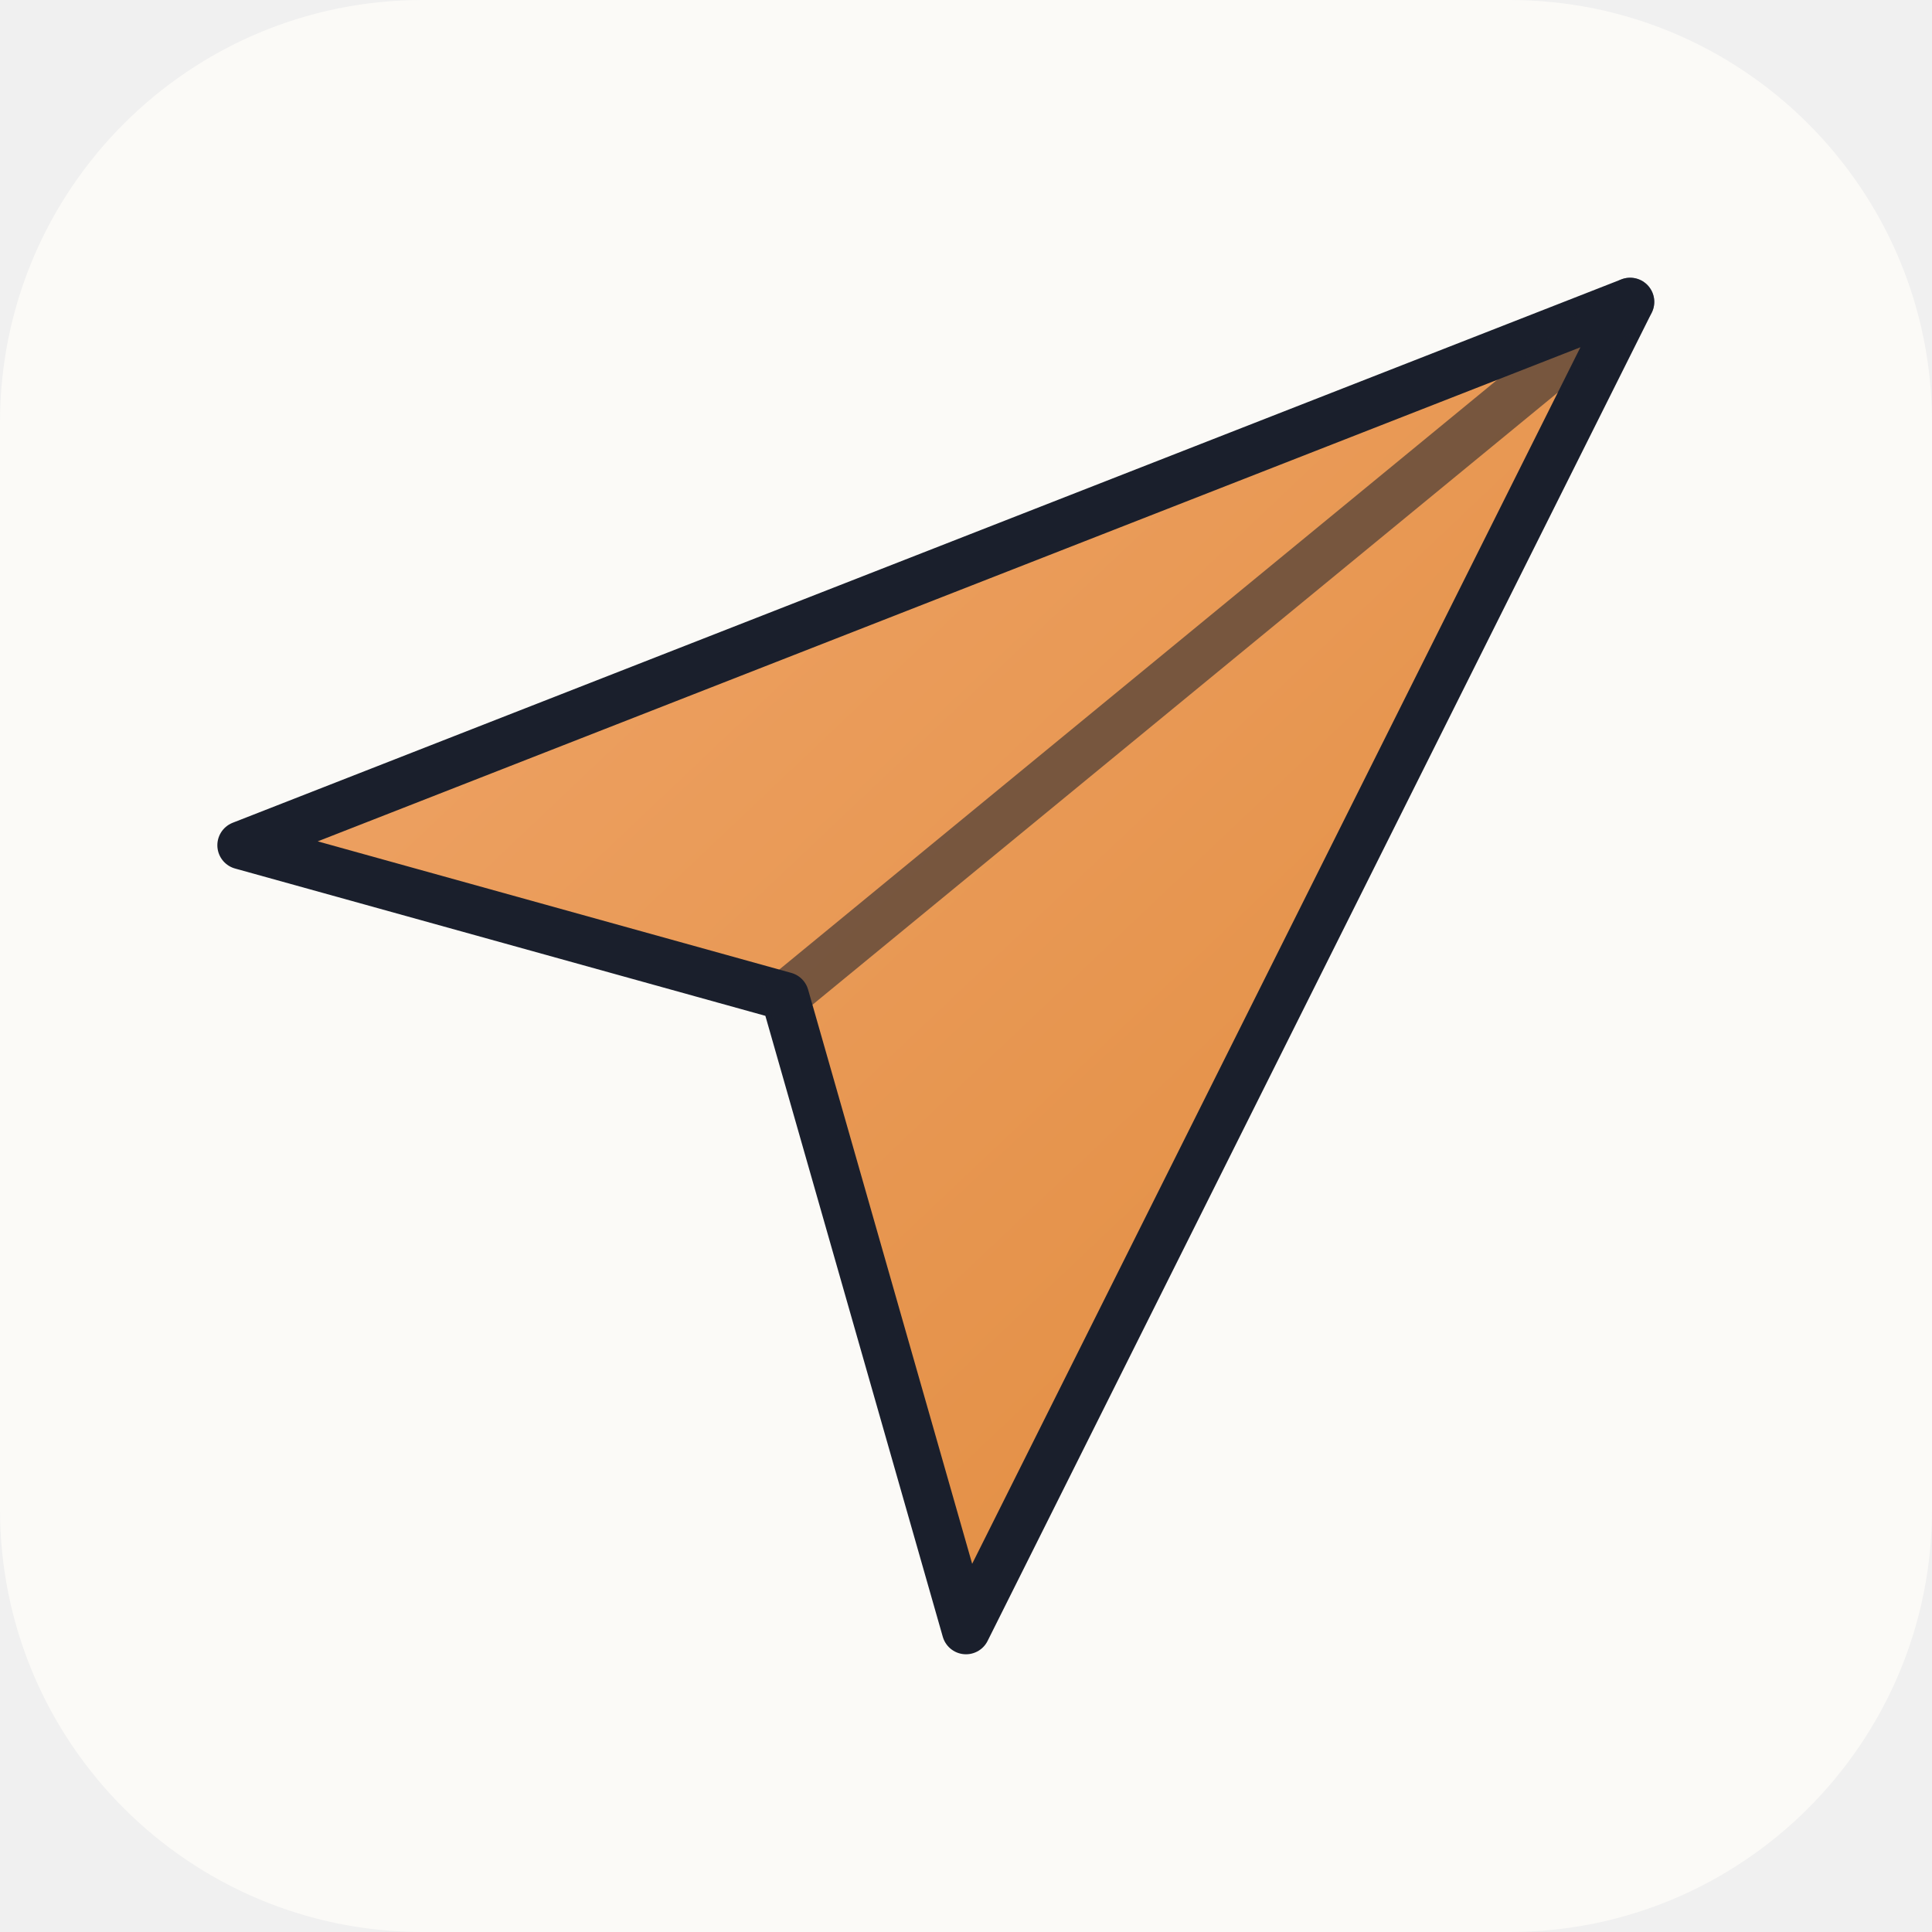
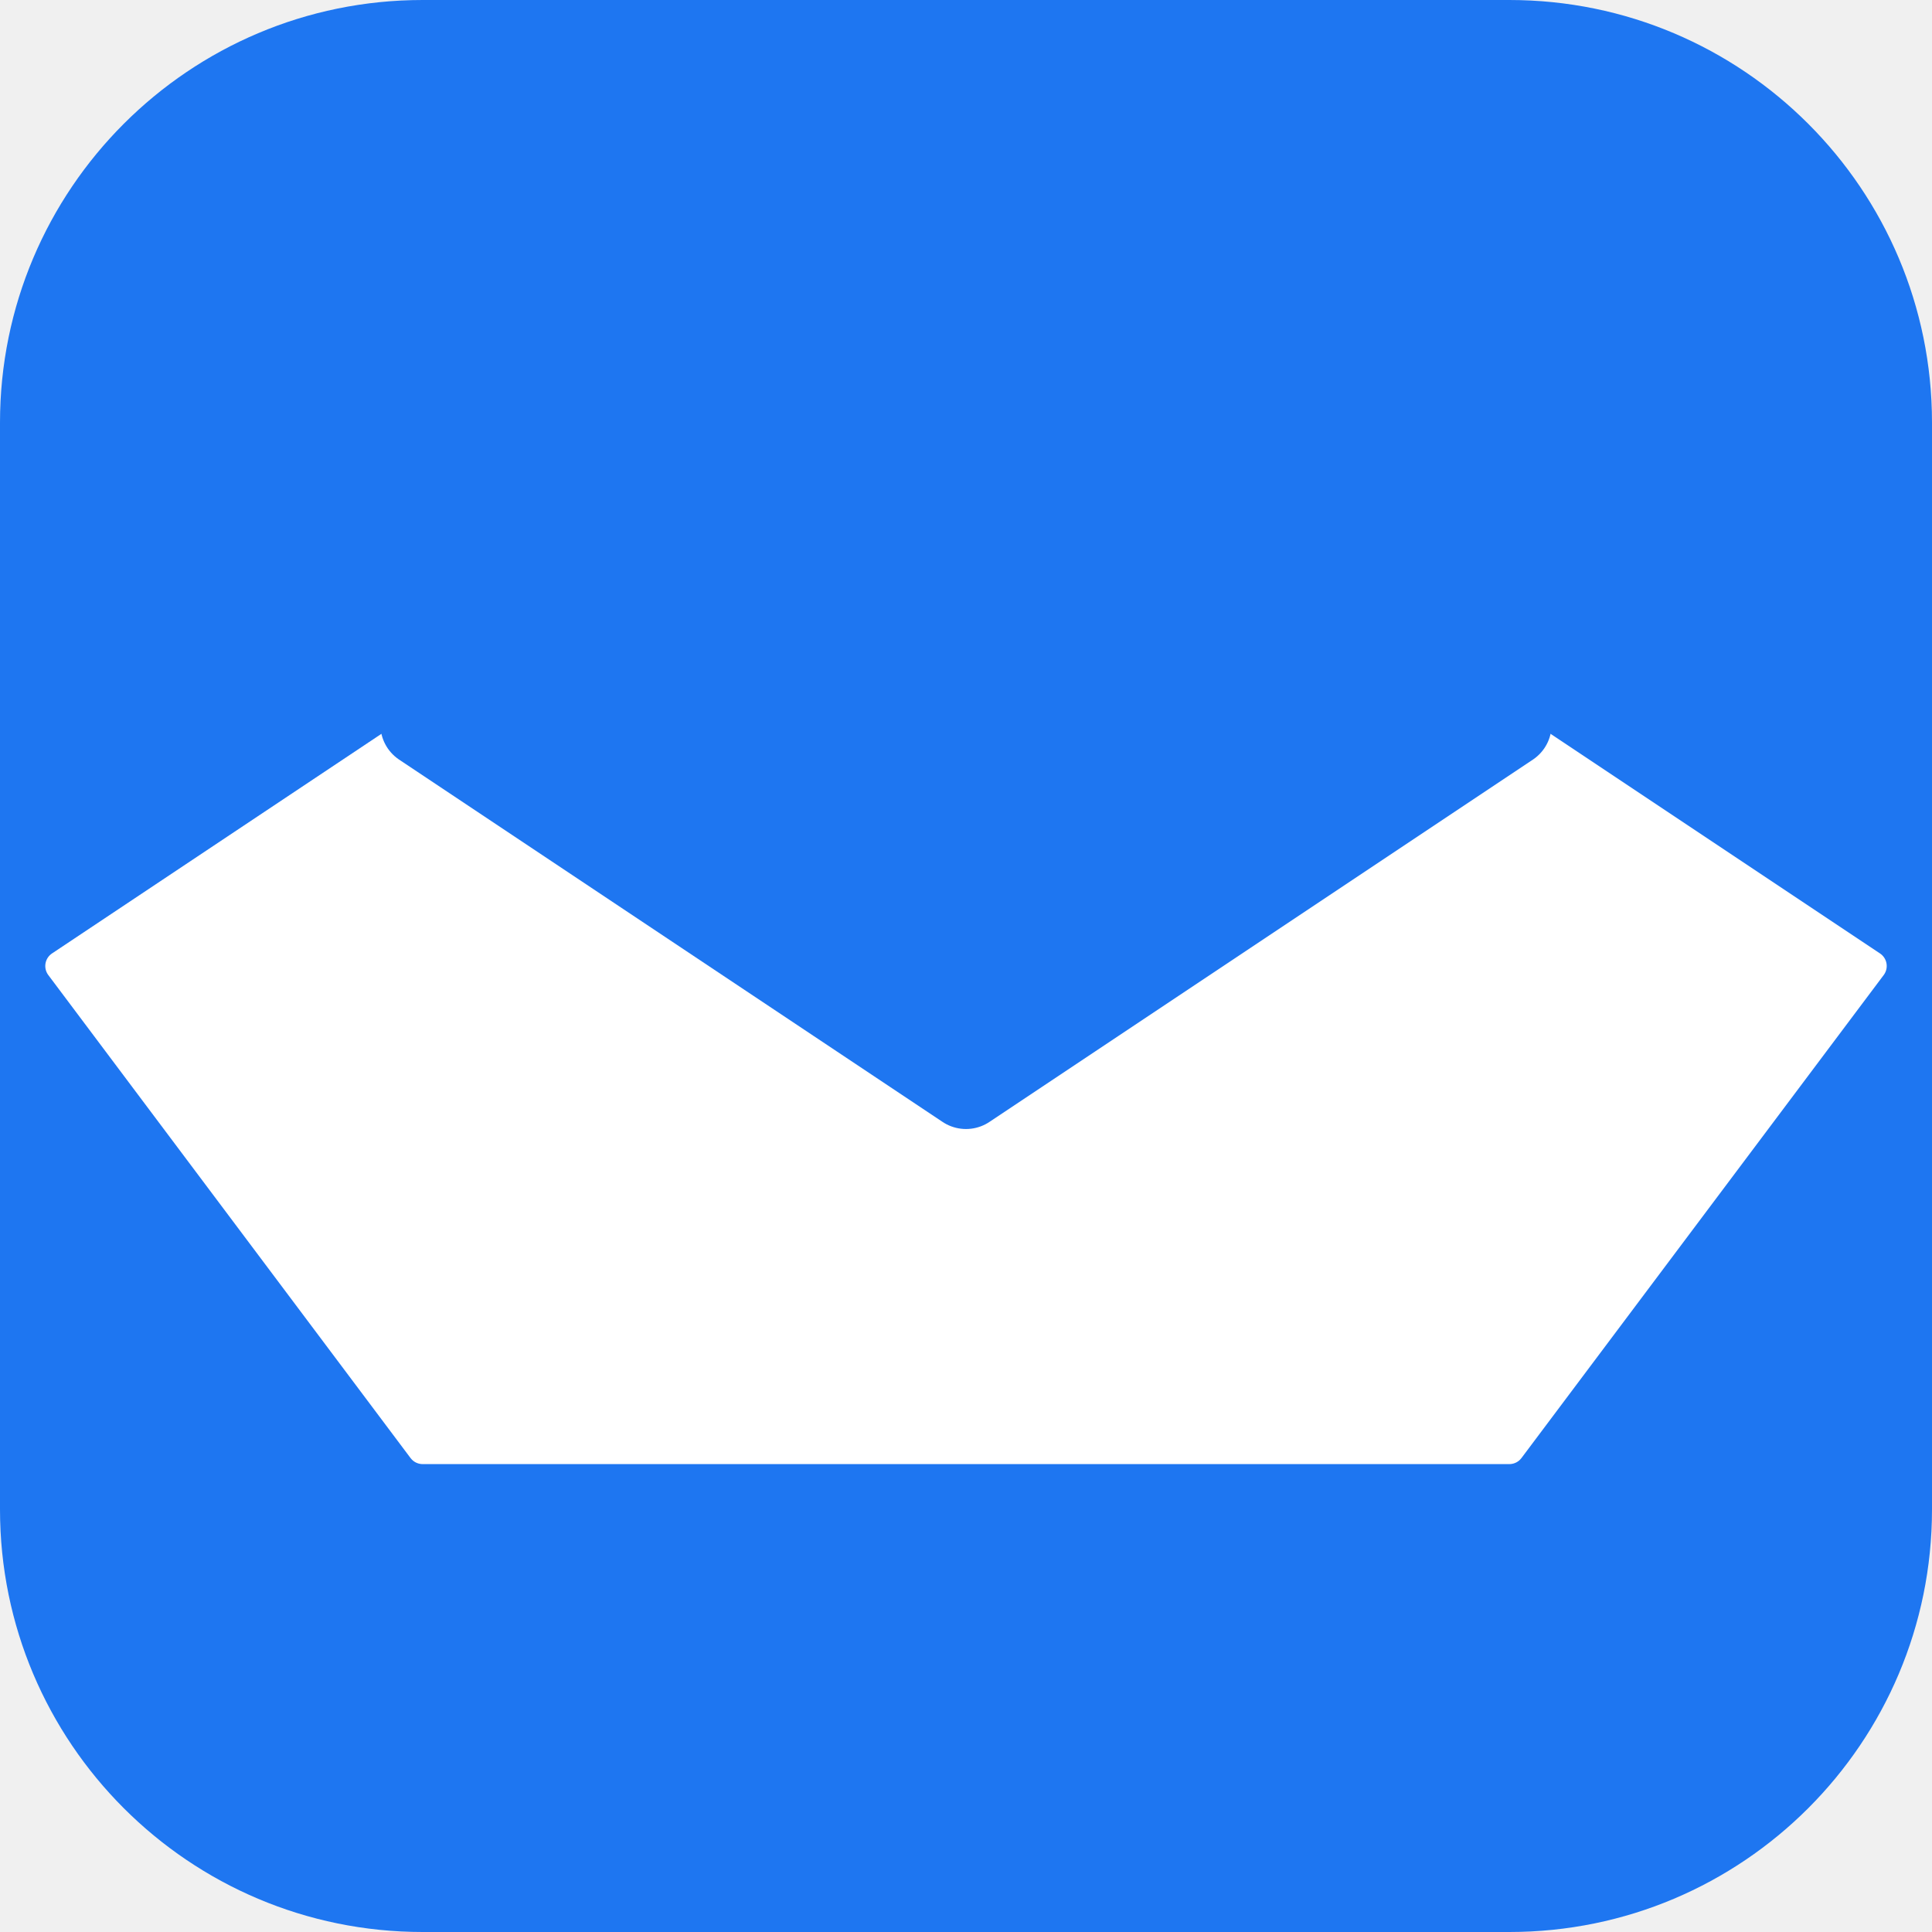
<svg xmlns="http://www.w3.org/2000/svg" viewBox="0 0 32 32">
-   <defs>
-     <linearGradient id="g" x1="0" y1="0" x2="1" y2="1">
-       <stop offset="0%" stop-color="#F0A66B" />
-       <stop offset="100%" stop-color="#E08A3C" />
-     </linearGradient>
-   </defs>
-   <rect width="32" height="32" rx="7" fill="#FBFAF7" />
-   <path d="M27 5 4 14l9 2.5L16 27l11-22Z" fill="url(#g)" stroke="#1A1F2C" stroke-width="0.8" stroke-linejoin="round" />
-   <path d="M13 16.5 27 5" fill="none" stroke="#1A1F2C" stroke-width="0.8" stroke-linecap="round" opacity="0.55" />
+   <rect width="32" height="32" rx="7" fill="#1E76F1" />
+   <path d="M7 12 L16 18 L25 12 L31 16 L25 24 L7 24 L1 16 Z" fill="#FFFFFF" stroke="#FFFFFF" stroke-width="0.5" stroke-linejoin="round" />
+   <path d="M7 12 L16 18 L25 12" fill="none" stroke="#1E76F1" stroke-width="1.4" stroke-linecap="round" stroke-linejoin="round" />
</svg>
